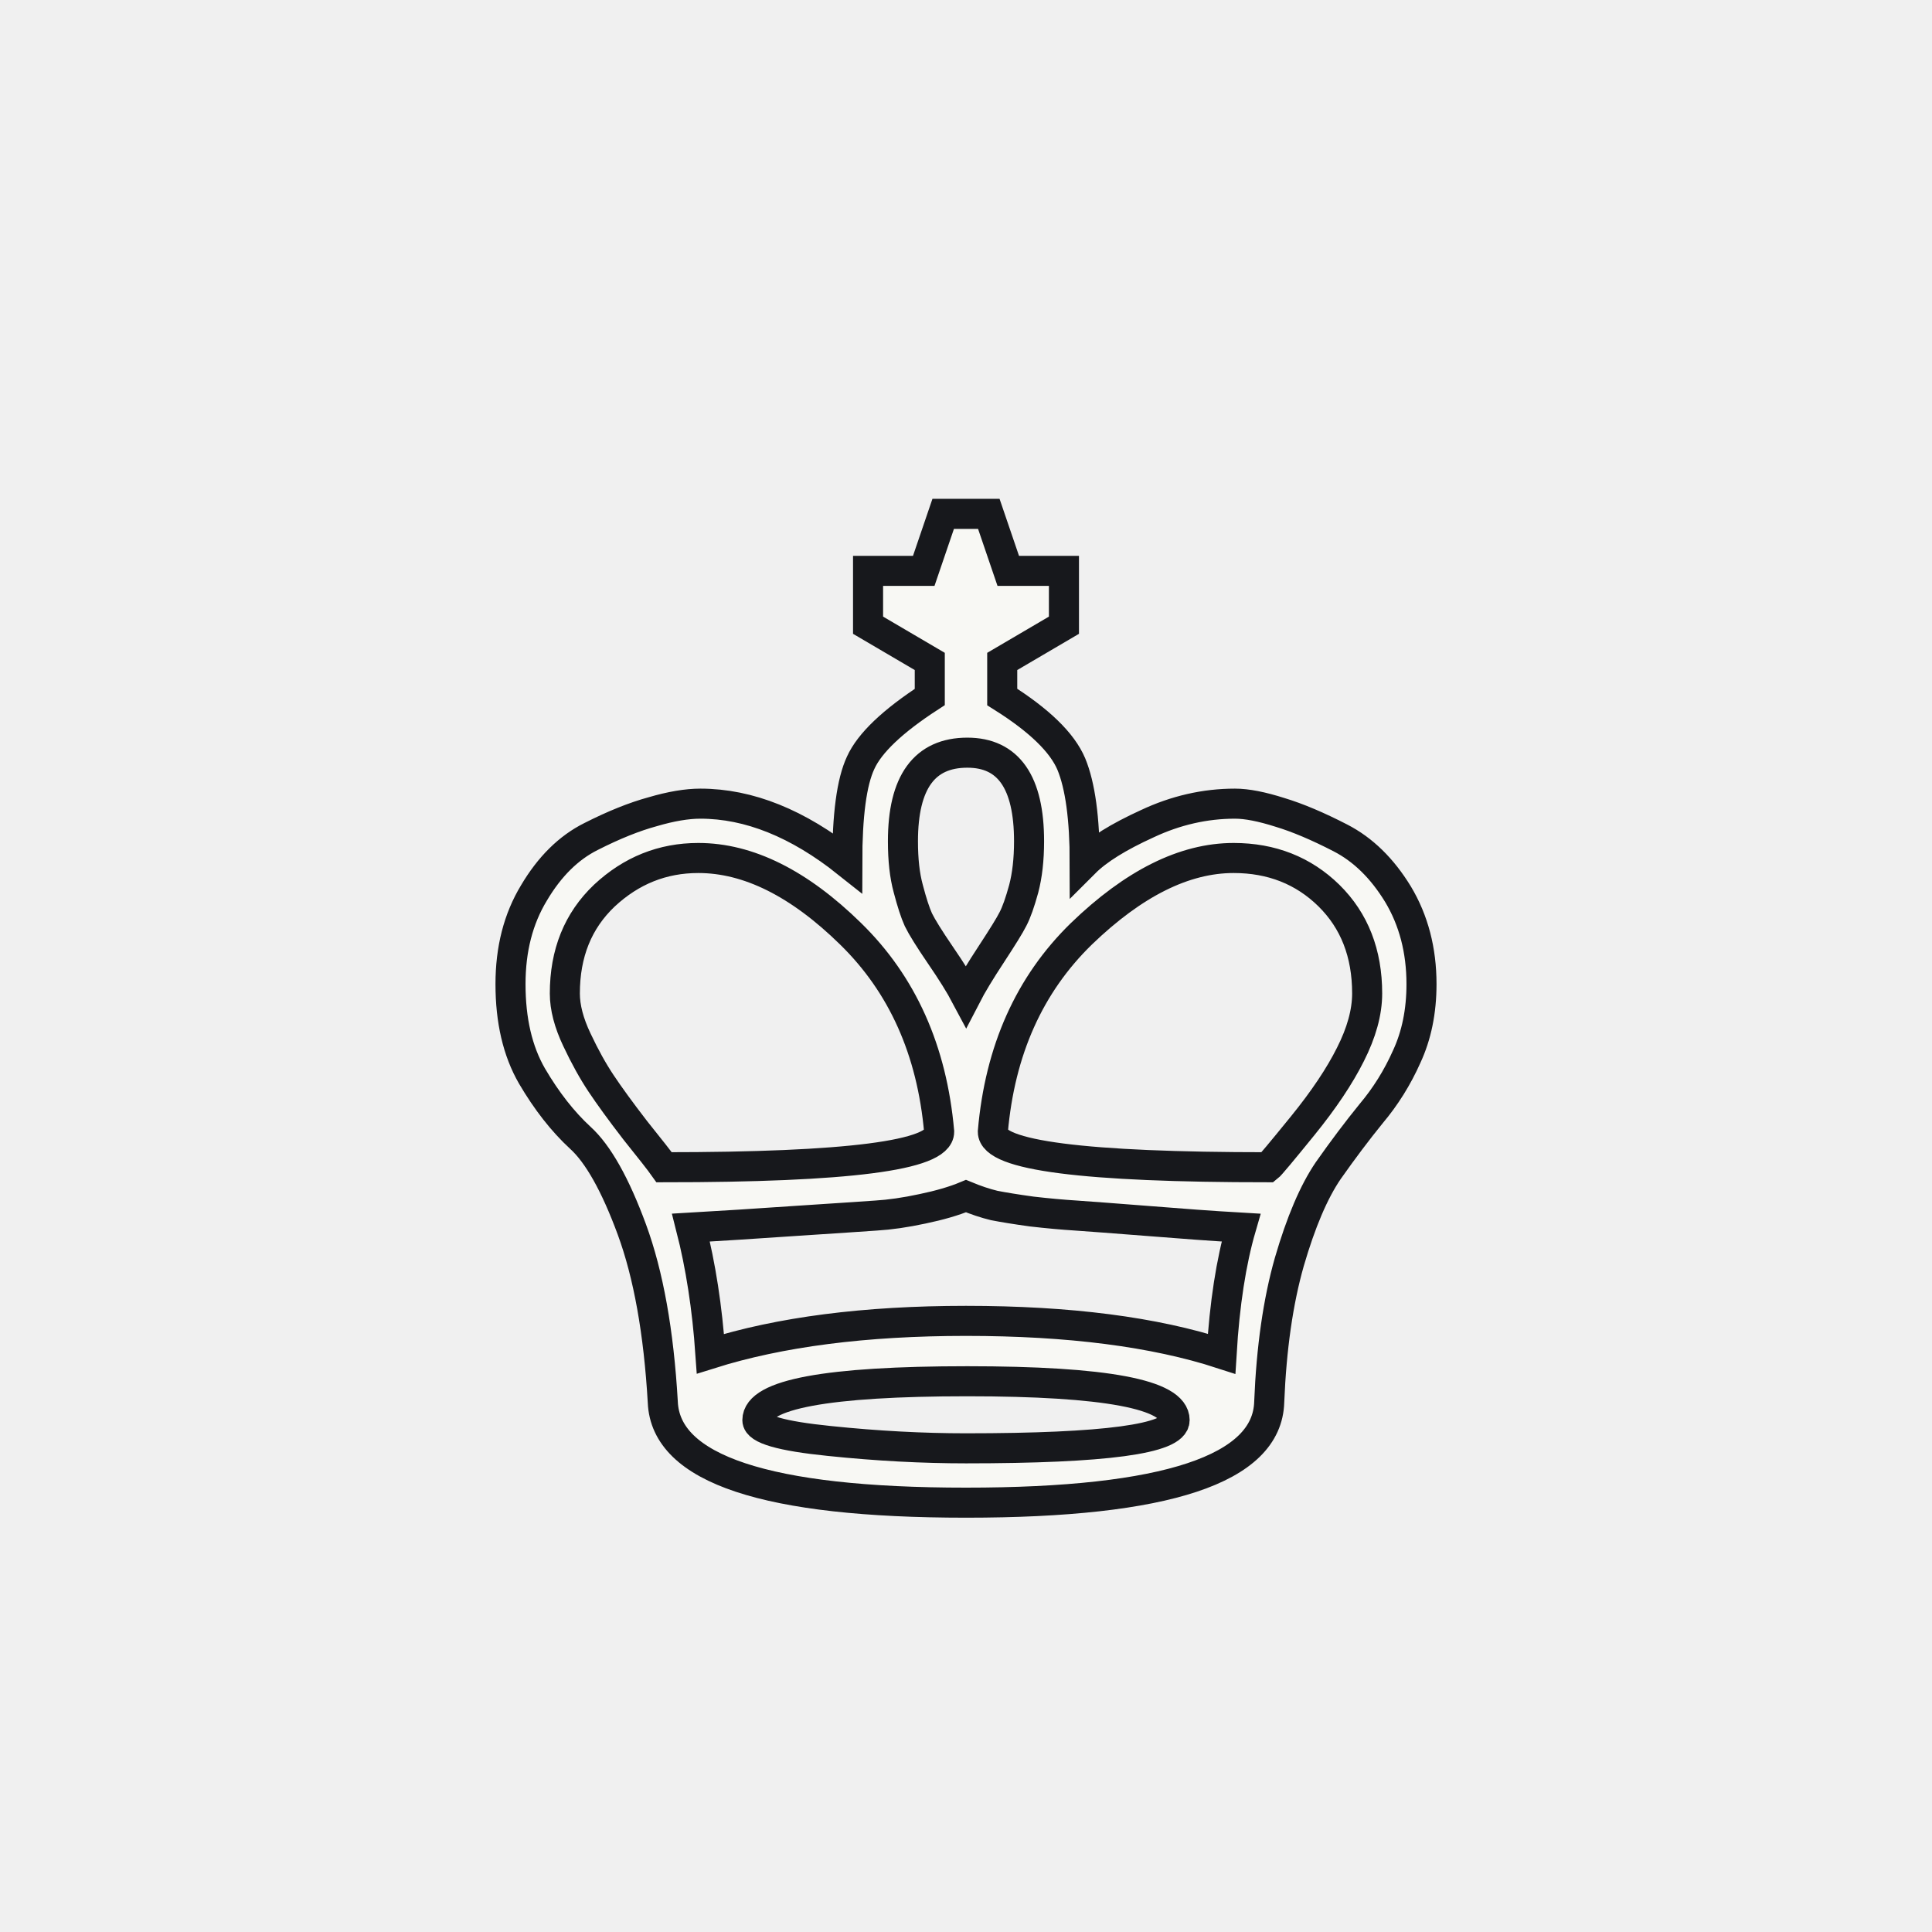
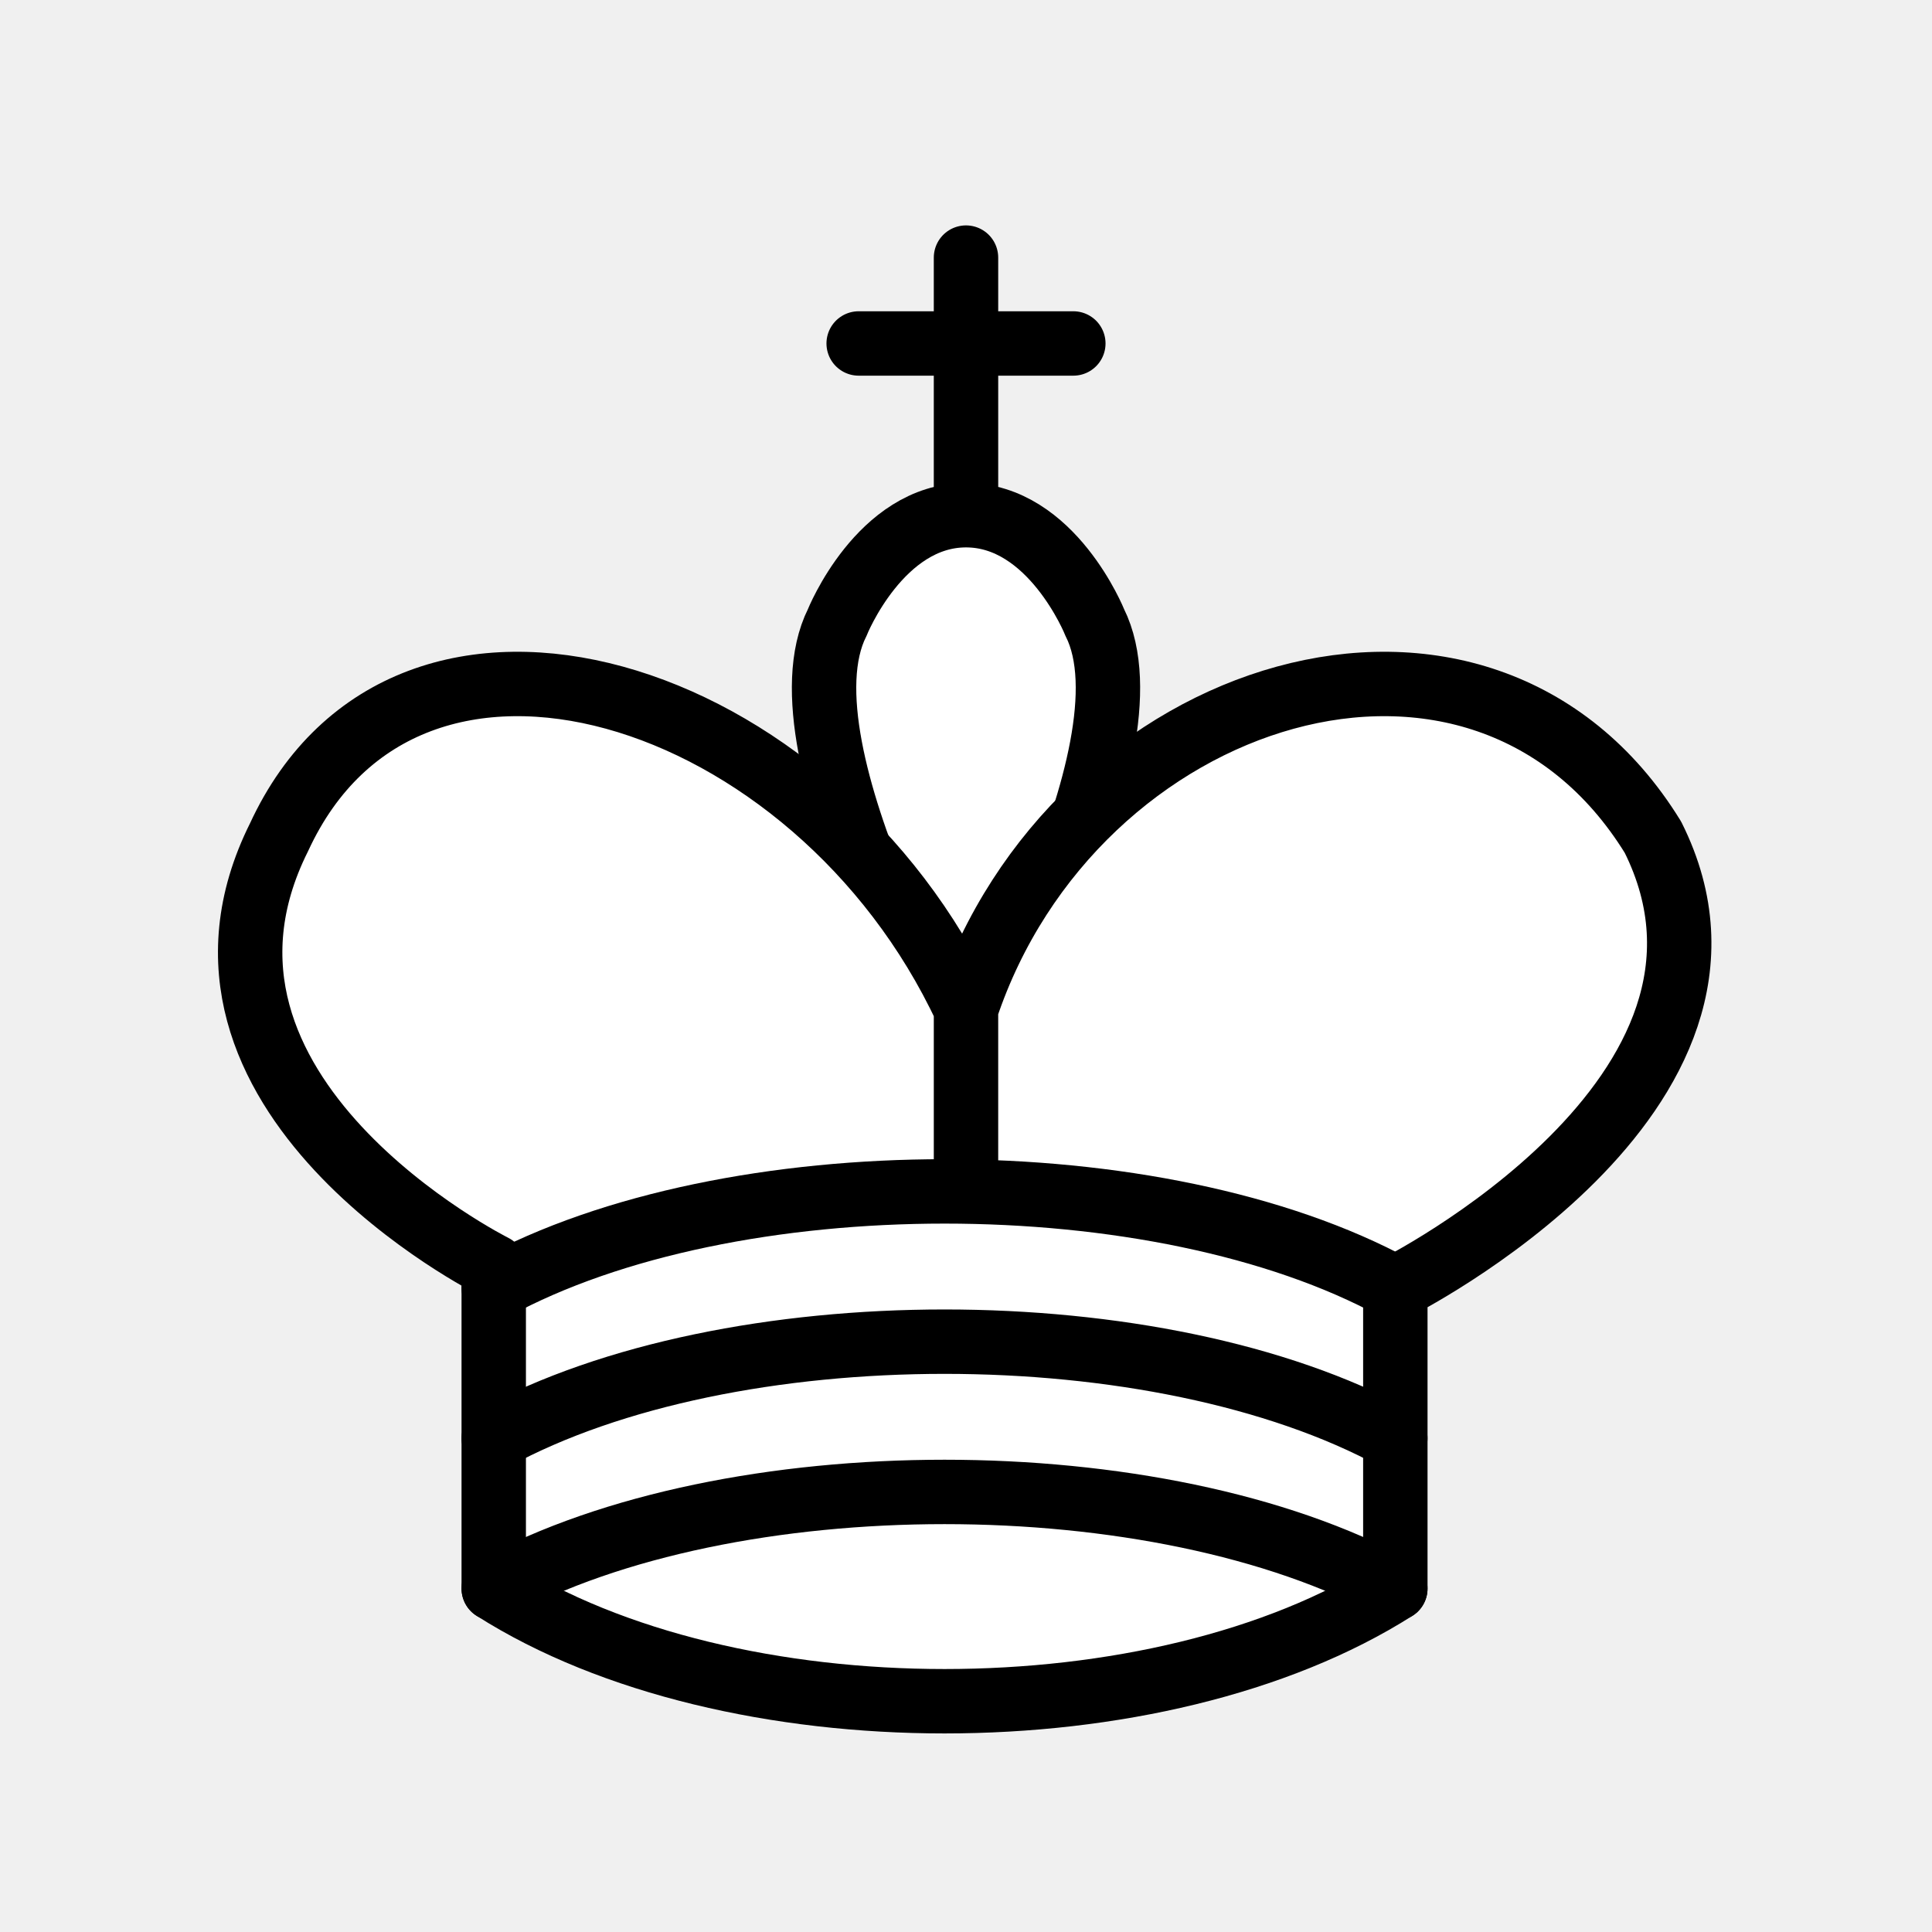
- <svg xmlns="http://www.w3.org/2000/svg" style="color-scheme:light only" viewBox="0 0 45 45">
-   <text x="22.5" y="35" font-size="35" text-anchor="middle" font-family="Segoe UI Symbol, Noto Sans Symbols 2, DejaVu Sans, serif" fill="#f8f8f4" stroke="#17181c" stroke-width="0.7">♔</text>
+ <svg xmlns="http://www.w3.org/2000/svg" viewBox="0 0 45 45">
+   <g fill="none" fill-rule="evenodd" stroke="#000" stroke-linecap="round" stroke-linejoin="round" stroke-width="1.5">
+     <path stroke-linejoin="miter" d="M22.5 11.63V6M20 8h5" />
+     <path fill="#fff" stroke-linecap="butt" stroke-linejoin="miter" d="M22.5 25s4.5-7.5 3-10.5c0 0-1-2.5-3-2.5s-3 2.5-3 2.5c-1.5 3 3 10.5 3 10.5" />
+     <path fill="#fff" d="M11.5 37c5.5 3.5 15.5 3.5 21 0v-7s9-4.5 6-10.5c-4-6.5-13.5-3.5-16 4V27v-3.5c-3.5-7.5-13-10.5-16-4-3 6 5 10 5 10z" />
+     <path d="M11.5 30c5.5-3 15.5-3 21 0m-21 3.5c5.5-3 15.5-3 21 0m-21 3.5c5.5-3 15.5-3 21 0" />
+   </g>
</svg>
